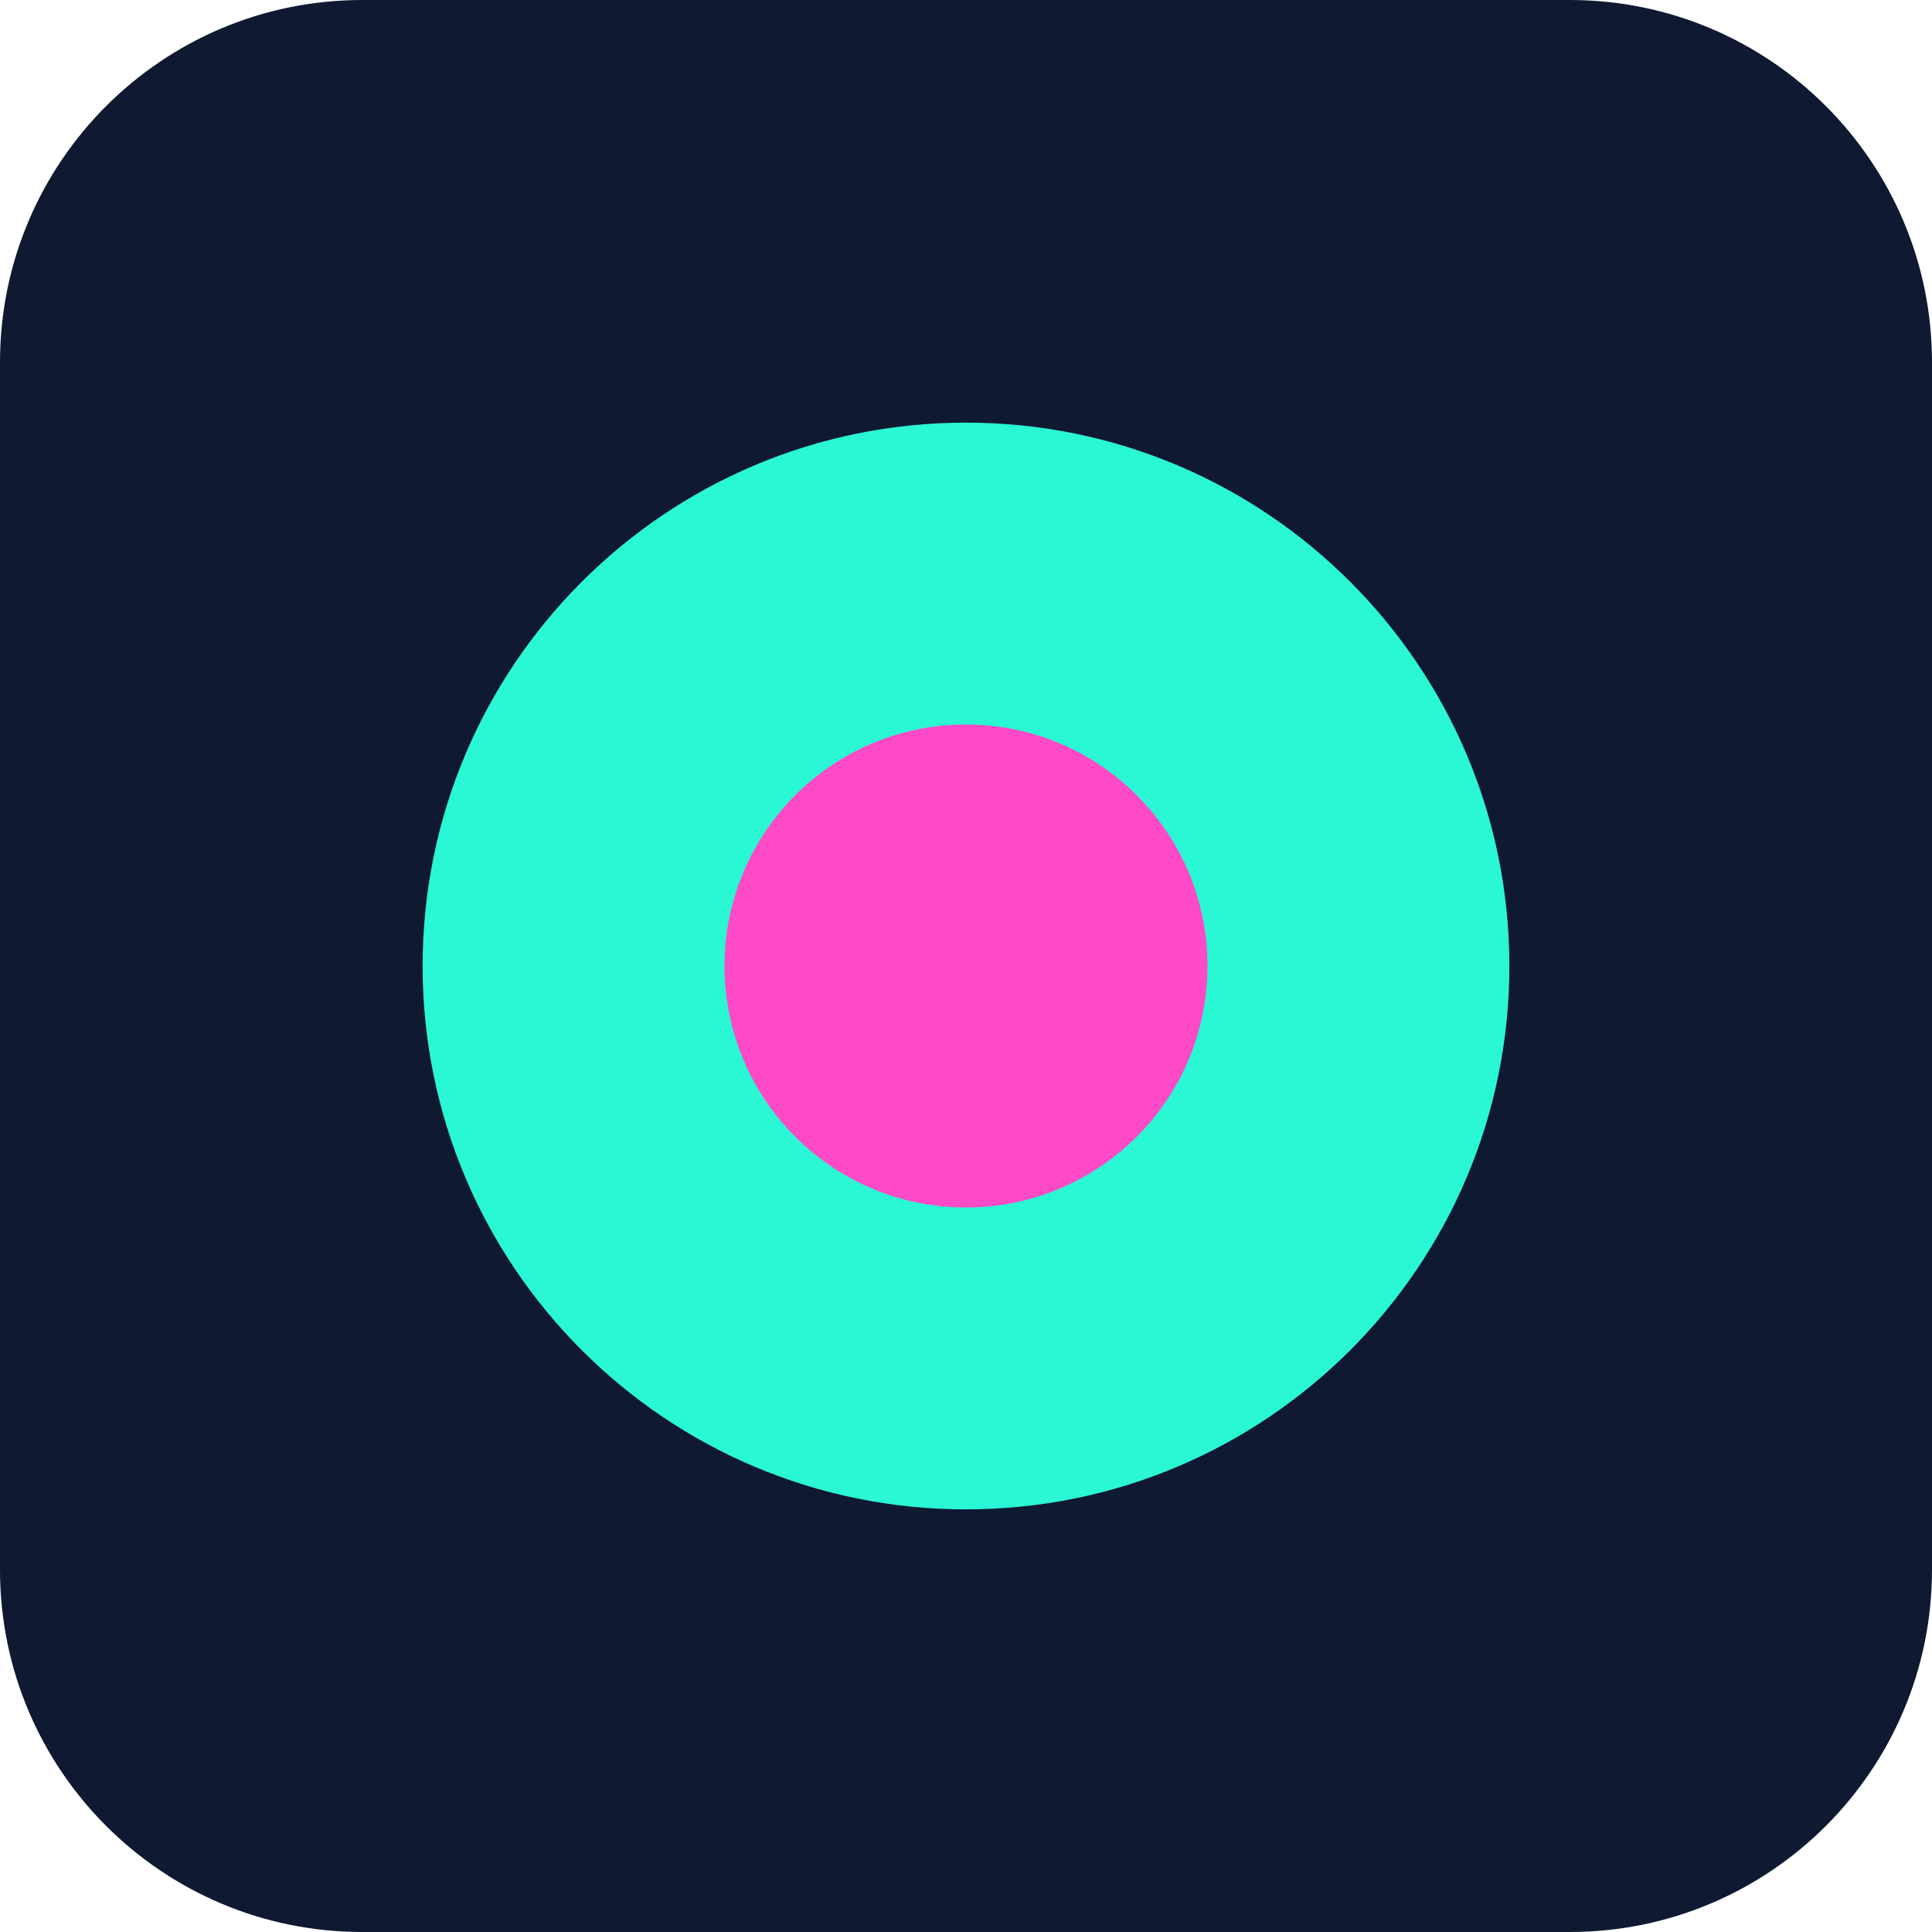
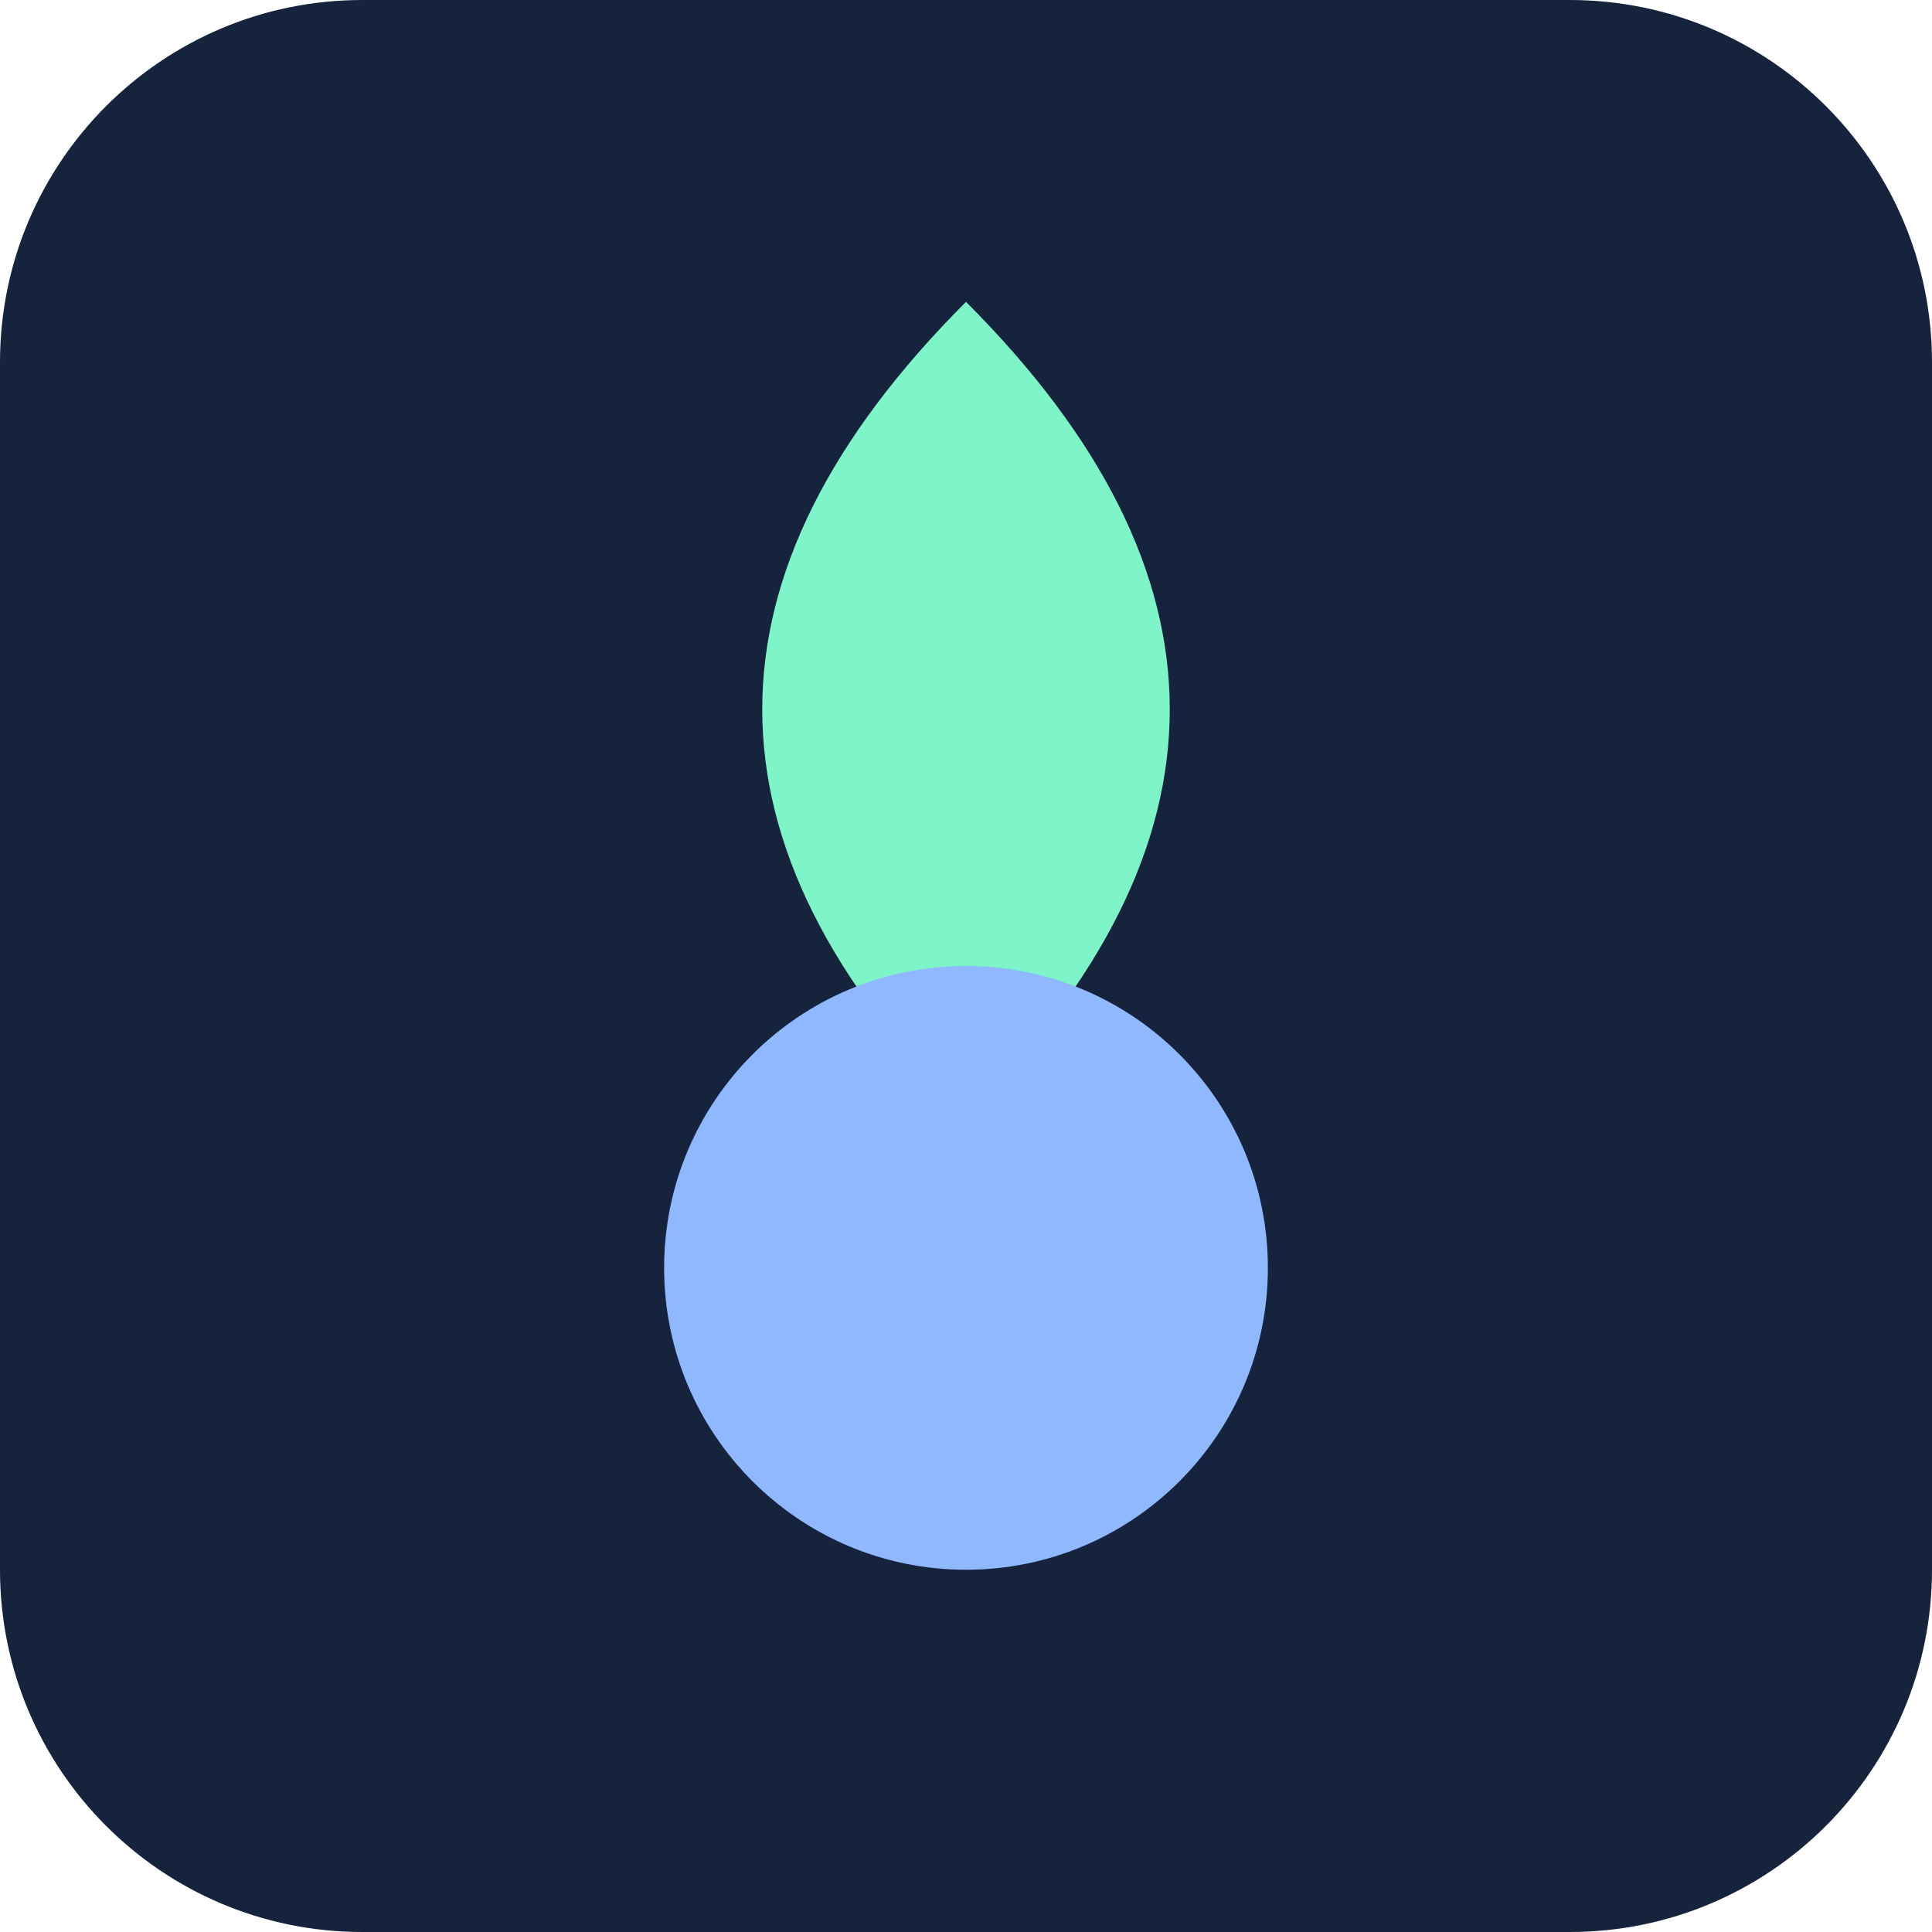
<svg xmlns="http://www.w3.org/2000/svg" viewBox="0 0 64 64">
-   <rect width="64" height="64" rx="12" fill="#0f1931" />
-   <circle cx="32" cy="32" r="18" fill="#2af7d4" />
-   <circle cx="32" cy="32" r="8" fill="#ff4ac7" />
+   <rect width="64" height="64" rx="12" fill="#15233d" />
+   <path d="M32 10c9 9 9 18 0 27-9-9-9-18 0-27z" fill="#7ef5c9" />
+   <circle cx="32" cy="42" r="10" fill="#8fb8ff" />
</svg>
